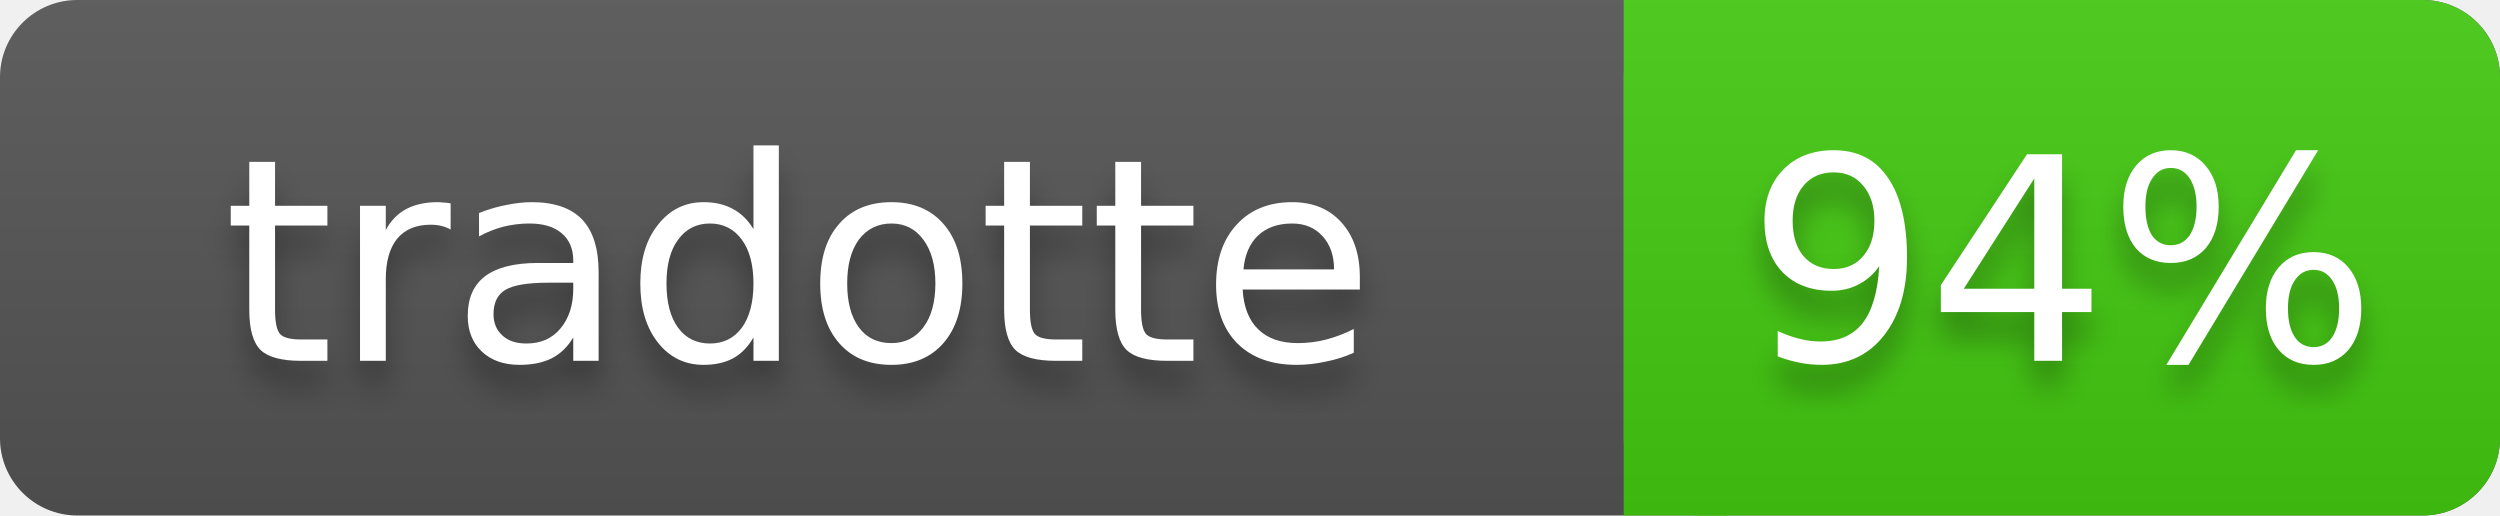
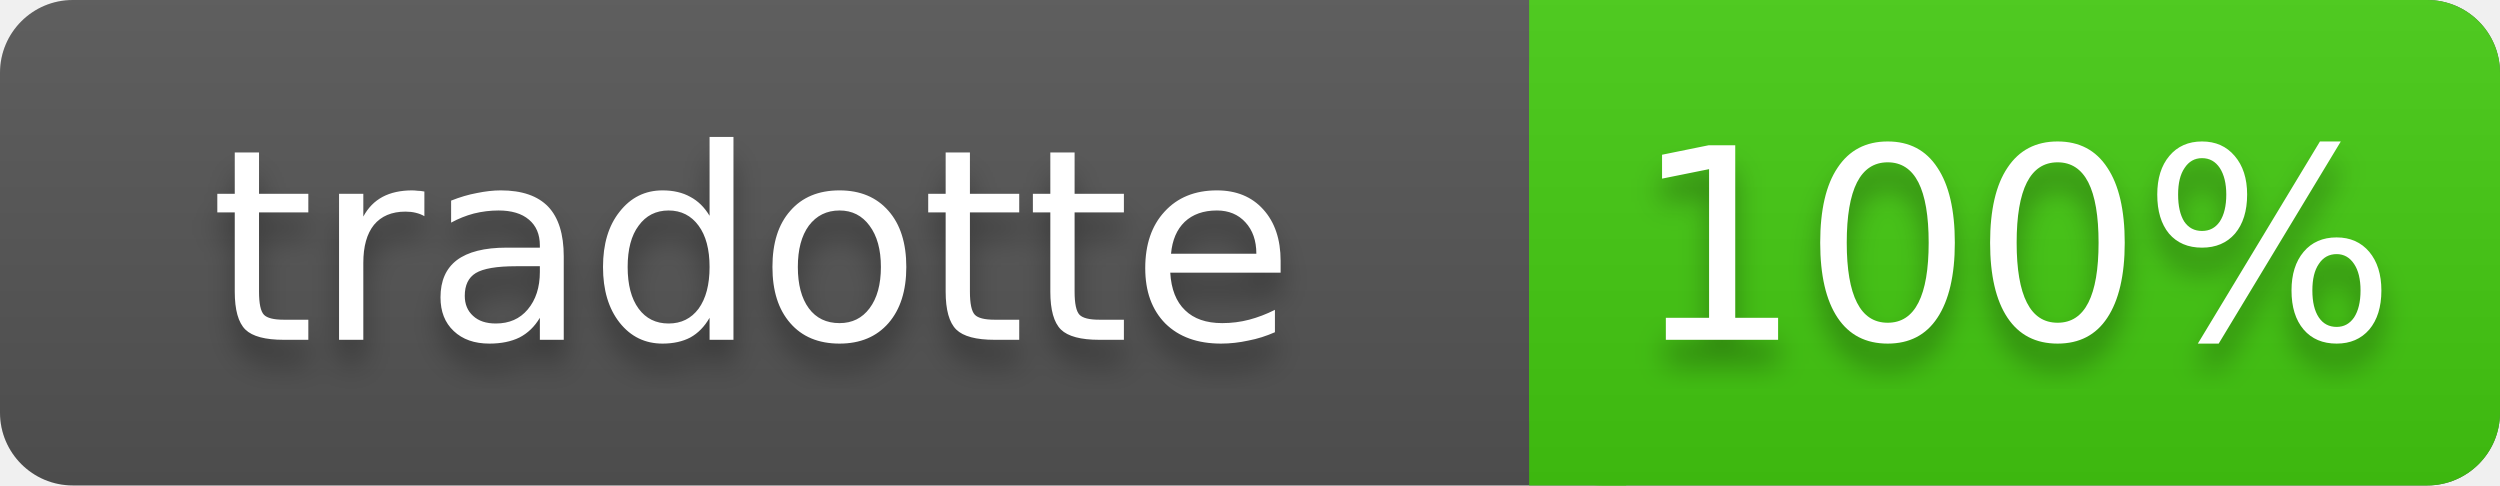
- <svg xmlns="http://www.w3.org/2000/svg" width="97" height="20" xml:lang="en" role="img" aria-label="tradotte 94%">
+ <svg xmlns="http://www.w3.org/2000/svg" width="103" height="20" xml:lang="en" role="img" aria-label="tradotte 100%">
  <linearGradient id="a" x2="0" y2="100%">
    <stop offset="0" stop-color="#bbb" stop-opacity=".1" />
    <stop offset="1" stop-opacity=".1" />
  </linearGradient>
  <filter id="b">
    <feGaussianBlur in="SourceGraphic" stdDeviation=".6" />
  </filter>
-   <rect width="97" height="20" fill="#555" rx="3" />
-   <rect width="34" height="20" x="63" fill="#4c1" rx="3" />
+   <rect width="103" height="20" fill="#555" rx="3" />
+   <rect width="40" height="20" x="63" fill="#4c1" rx="3" />
  <path fill="#4c1" d="M63 0h4v20h-4z" />
-   <rect width="97" height="20" fill="url(#a)" rx="3" />
+   <rect width="103" height="20" fill="url(#a)" rx="3" />
  <g fill="#fff" font-family="Source Sans,Kurinto Sans,DejaVu Sans,Verdana,Geneva,sans-serif" font-size="11" text-anchor="middle">
    <text x="31" y="15" fill="#010101" fill-opacity=".3" filter="url(#b)">tradotte</text>
    <text x="31" y="14">tradotte</text>
-     <text x="80" y="15" fill="#010101" fill-opacity=".3" filter="url(#b)">94%</text>
-     <text x="80" y="14">94%</text>
+     <text x="83" y="15" fill="#010101" fill-opacity=".3" filter="url(#b)">100%</text>
+     <text x="83" y="14">100%</text>
  </g>
</svg>
